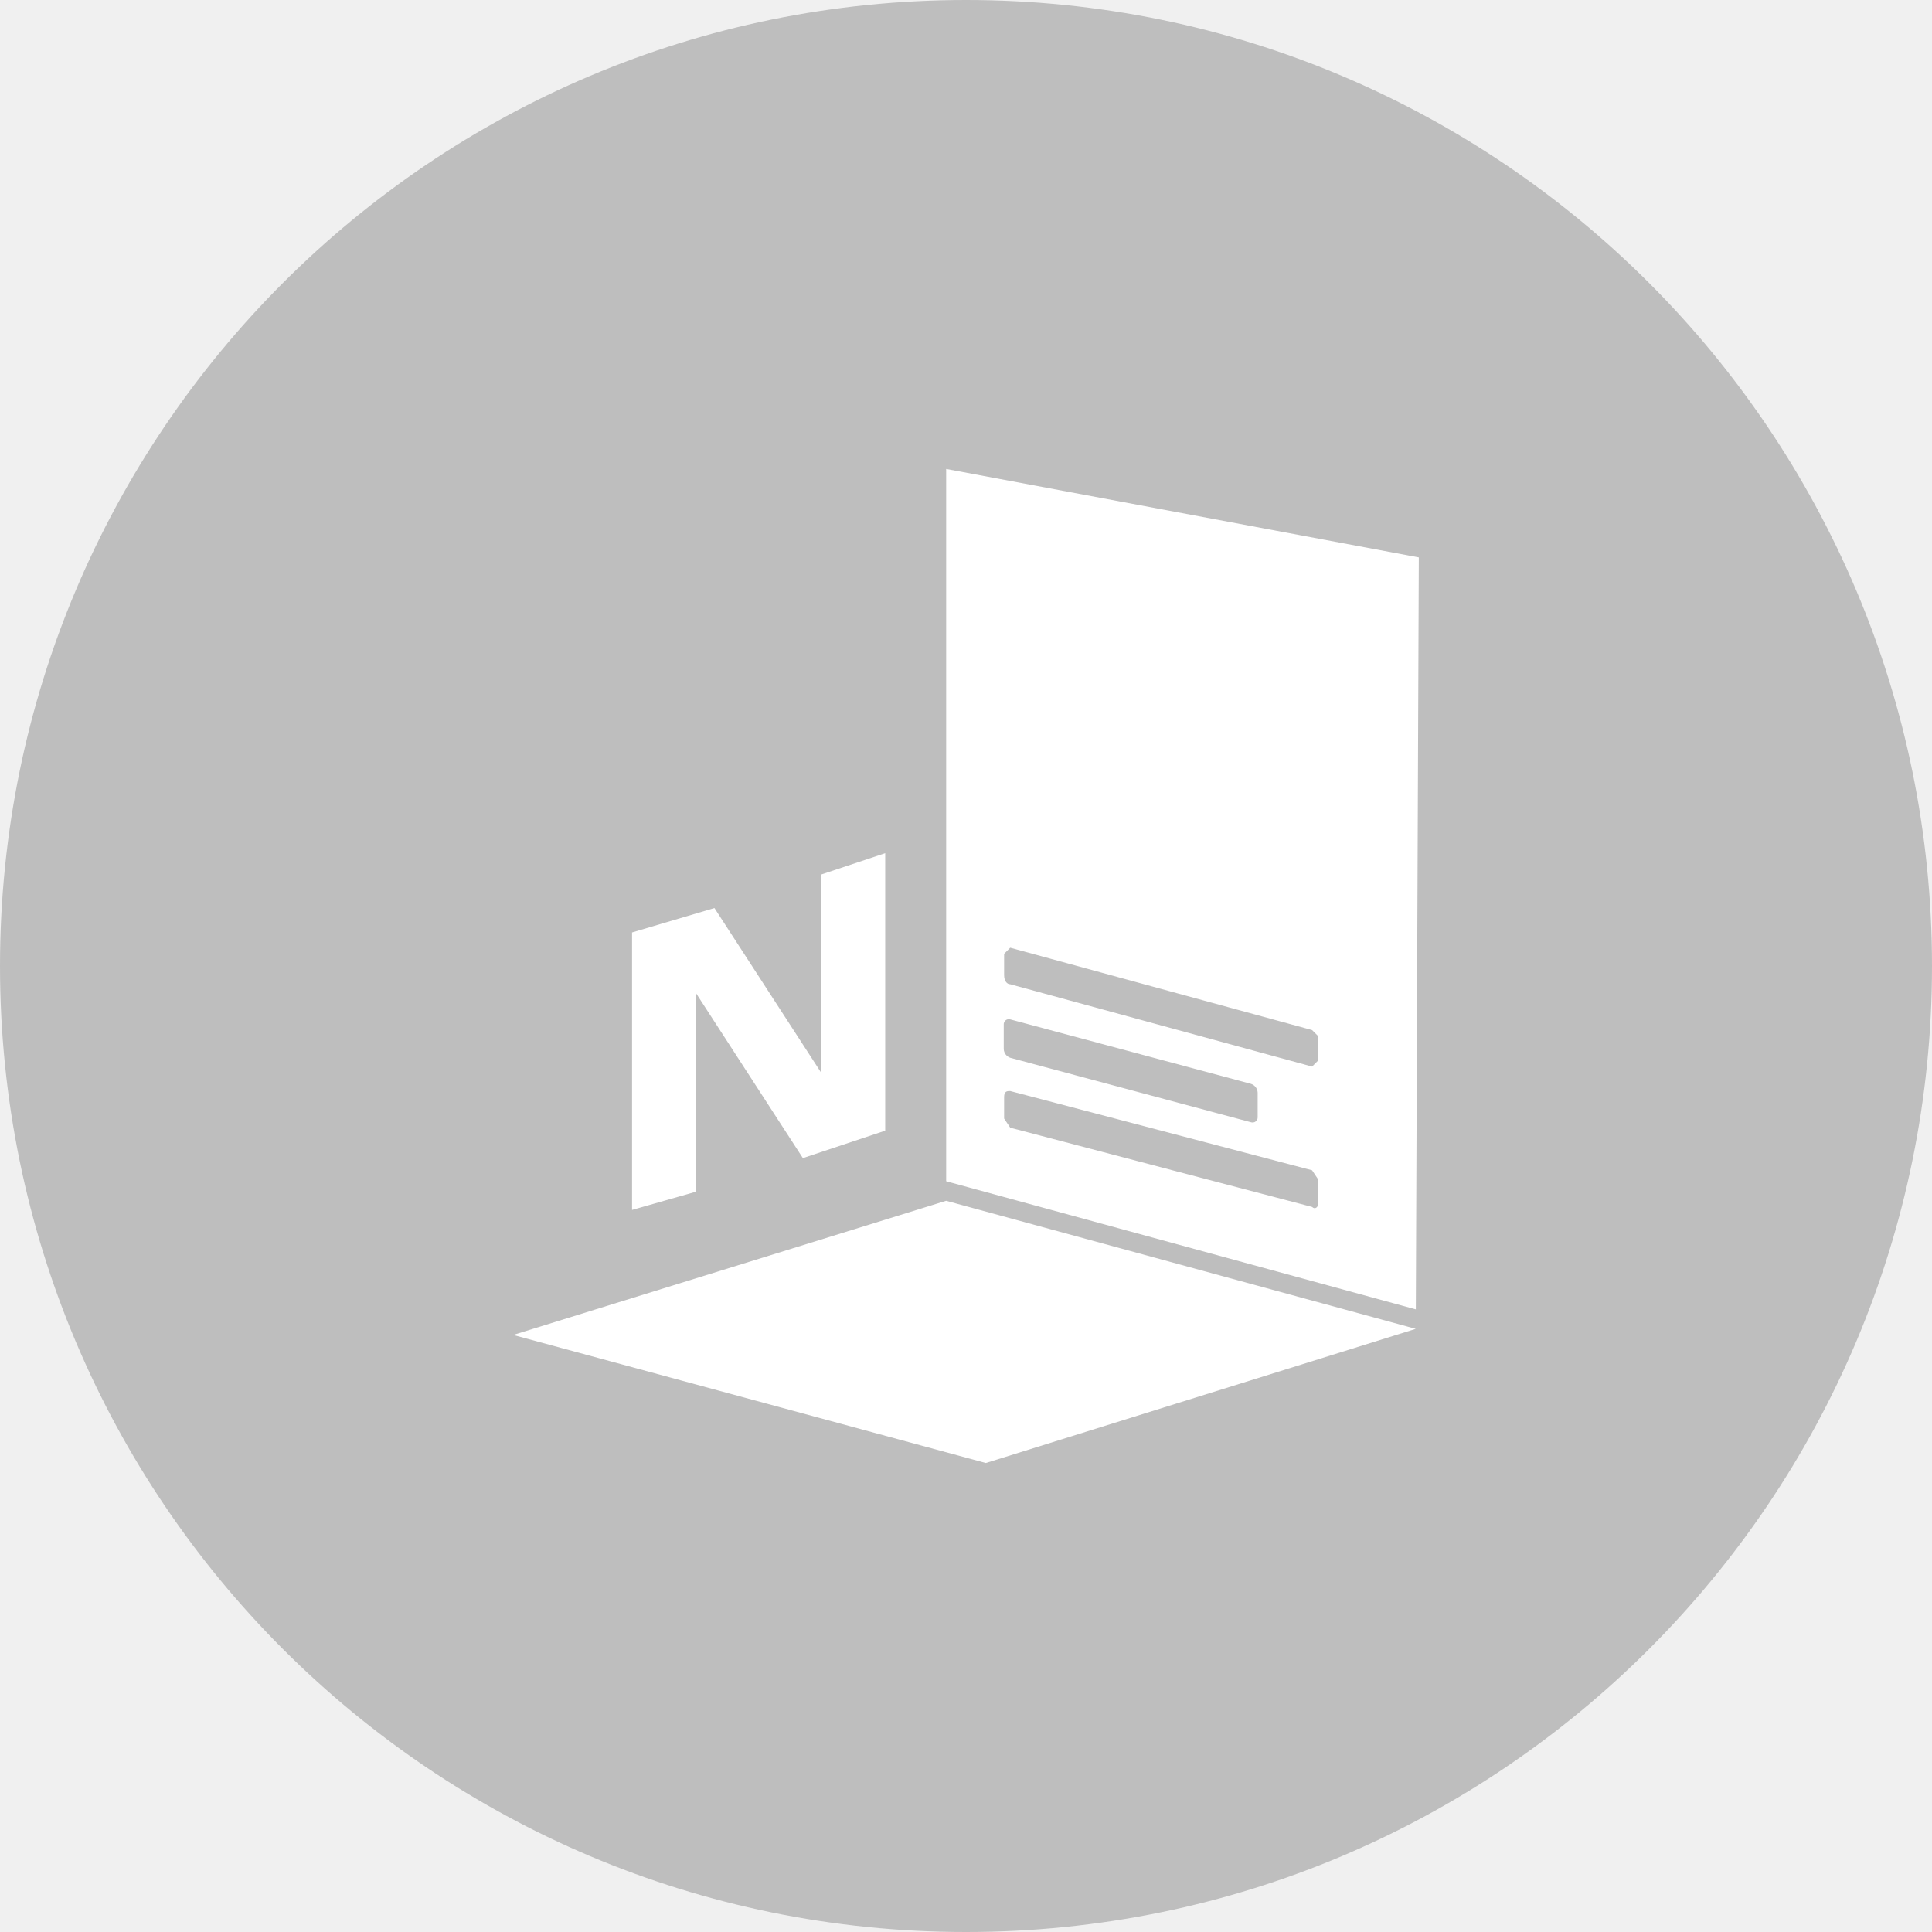
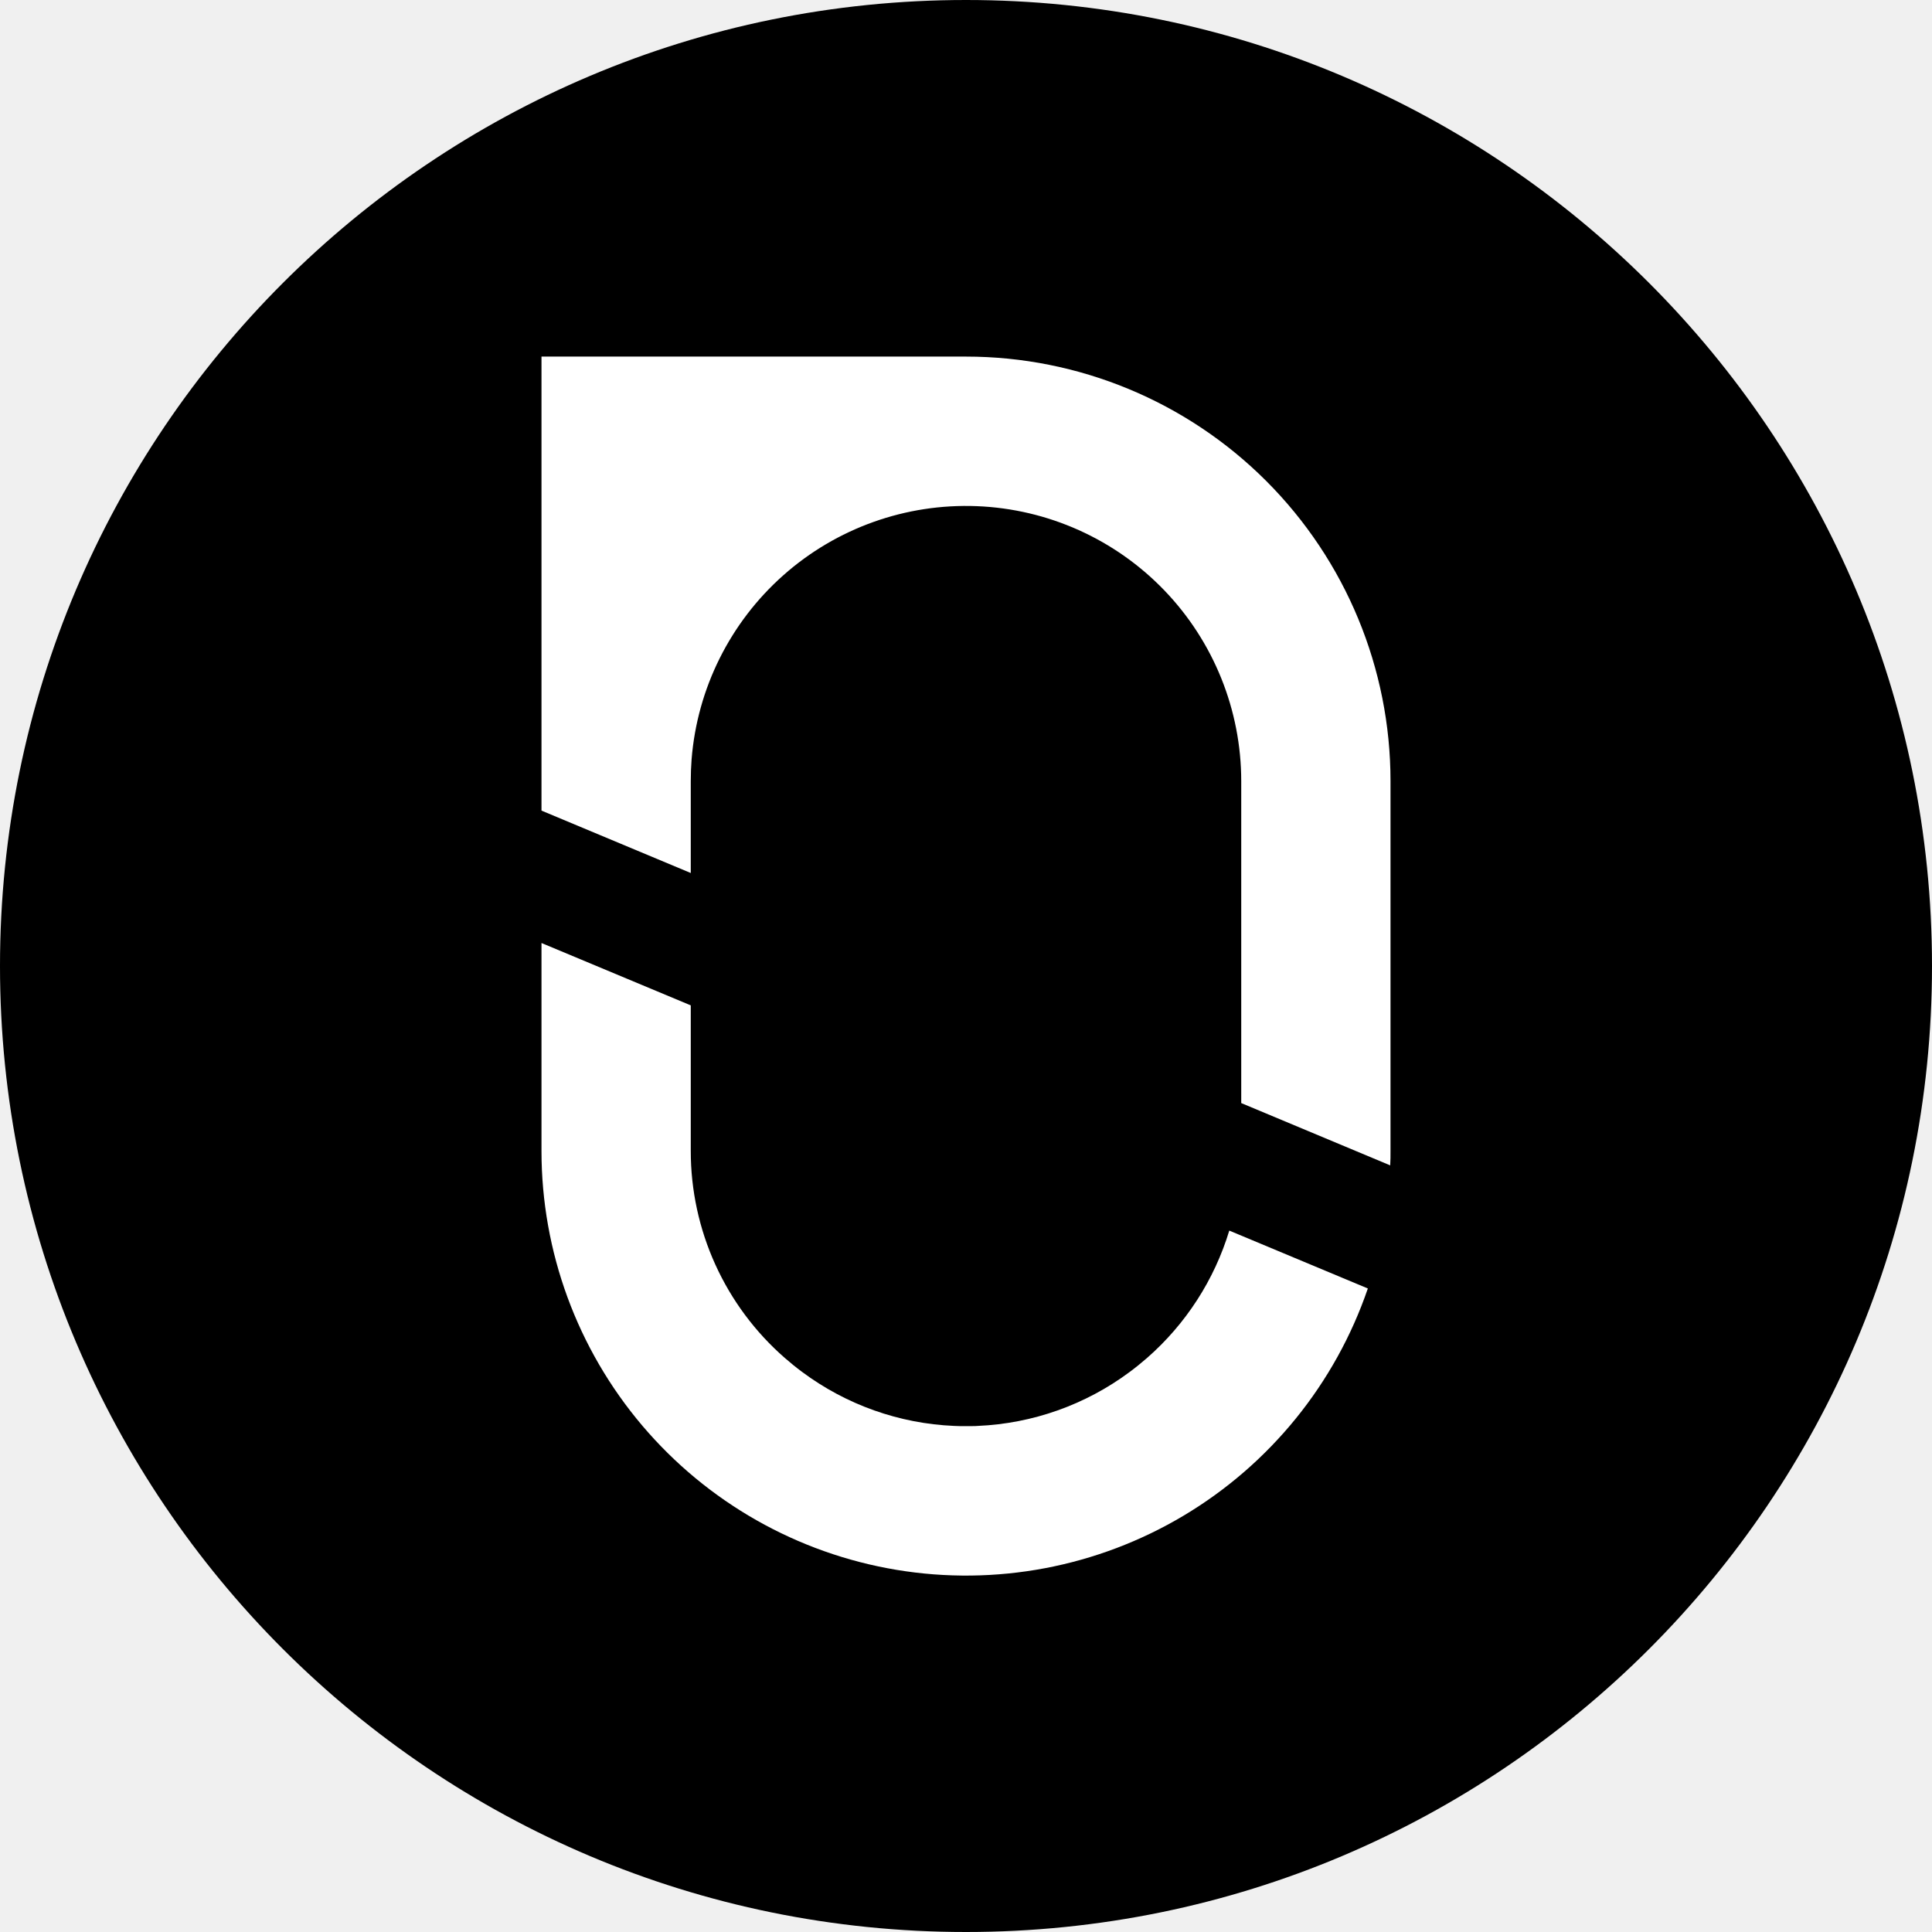
- <svg xmlns="http://www.w3.org/2000/svg" viewBox="0 0 1024 1024">
-   <circle cx="512" cy="512" r="512" style="fill:#bebebe" />
-   <path d="m378.67 481.29 56.57 87.27V463.52l33.94-11.31v147.06l-43.64 14.55L369 526.55V631.6l-34 9.69V494.22Zm122.82 155.15 248.89 67.88-227.87 71.11L272 707.55Zm0-387.88v377.52l2.63.72 246.3 67.2L752 295.44ZM532 543.08a2.71 2.71 0 0 1 3.59-2.75L663 574.45a5.11 5.11 0 0 1 3.59 4.68v12.93a2.71 2.71 0 0 1-3.59 2.75l-127.4-34.12A5.11 5.11 0 0 1 532 556Zm166.66 95c0 1.62-1.62 3.23-3.23 1.62l-160-42-3.23-4.85V581.5c0-3.23 1.62-3.23 3.23-3.23l160 42 3.23 4.85Zm0-76-3.23 3.23-160-43.64c-1.62 0-3.23-1.62-3.23-4.85v-11.28l3.23-3.23 160 43.64 3.23 3.23Z" style="fill:#fff" />
+ <svg xmlns="http://www.w3.org/2000/svg" viewBox="0 0 1024 1024" version="1.1" id="svg1" xml:space="preserve">
+   <defs id="defs1">
+     <clipPath id="clip0_24_33">
+       <rect width="1024" height="1024" rx="200" fill="white" id="rect3" />
+     </clipPath>
+   </defs>
+   <circle cx="512" cy="512" r="512" style="fill:#000000;fill-opacity:1" id="circle1" />
+   <g style="fill:none" id="g1">
+     <g clip-path="url(#clip0_24_33)" id="g3">
+       <path d="m 724.985,682.919 c -17.255,50.411 -51.835,93.065 -97.588,120.372 -45.752,27.307 -99.71,37.496 -152.269,28.753 -52.56,-8.743 -100.314,-35.85 -134.763,-76.498 C 305.916,714.898 287.006,663.347 287,610.064 v -110.25 l 79.121,33.053 v 77.152 c -0.007,20.779 4.434,41.318 13.024,60.237 8.59,18.92 21.131,35.781 36.78,49.451 2.97,2.587 6.053,5.107 9.236,7.459 23.357,17.388 51.402,27.352 80.494,28.597 0.99,0 1.946,0.079 2.925,0.101 0.979,0.023 2.25,0 3.375,0 1.125,0 2.25,0 3.375,0 1.125,0 1.935,0 2.925,-0.101 29.081,-1.248 57.116,-11.203 80.471,-28.575 3.173,-2.351 6.255,-4.86 9.237,-7.447 20.556,-17.98 35.656,-41.366 43.582,-67.5 z" fill="#ffffff" id="path2" />
+       <path d="m 737,414 v 196.065 c 0,2.531 0,5.074 -0.158,7.605 L 657.879,584.651 V 414 c -0.013,-37.684 -14.607,-73.901 -40.725,-101.066 -26.119,-27.164 -61.735,-43.168 -99.389,-44.66 -37.655,-1.492 -74.426,11.644 -102.611,36.657 -28.186,25.013 -45.6,59.962 -48.594,97.526 -0.281,3.803 -0.439,7.662 -0.439,11.543 v 48.712 L 287,429.637 V 189 h 225 c 59.674,0 116.903,23.705 159.099,65.901 C 713.295,297.097 737,354.326 737,414 Z" fill="#ffffff" id="path3" />
+     </g>
+   </g>
</svg>
